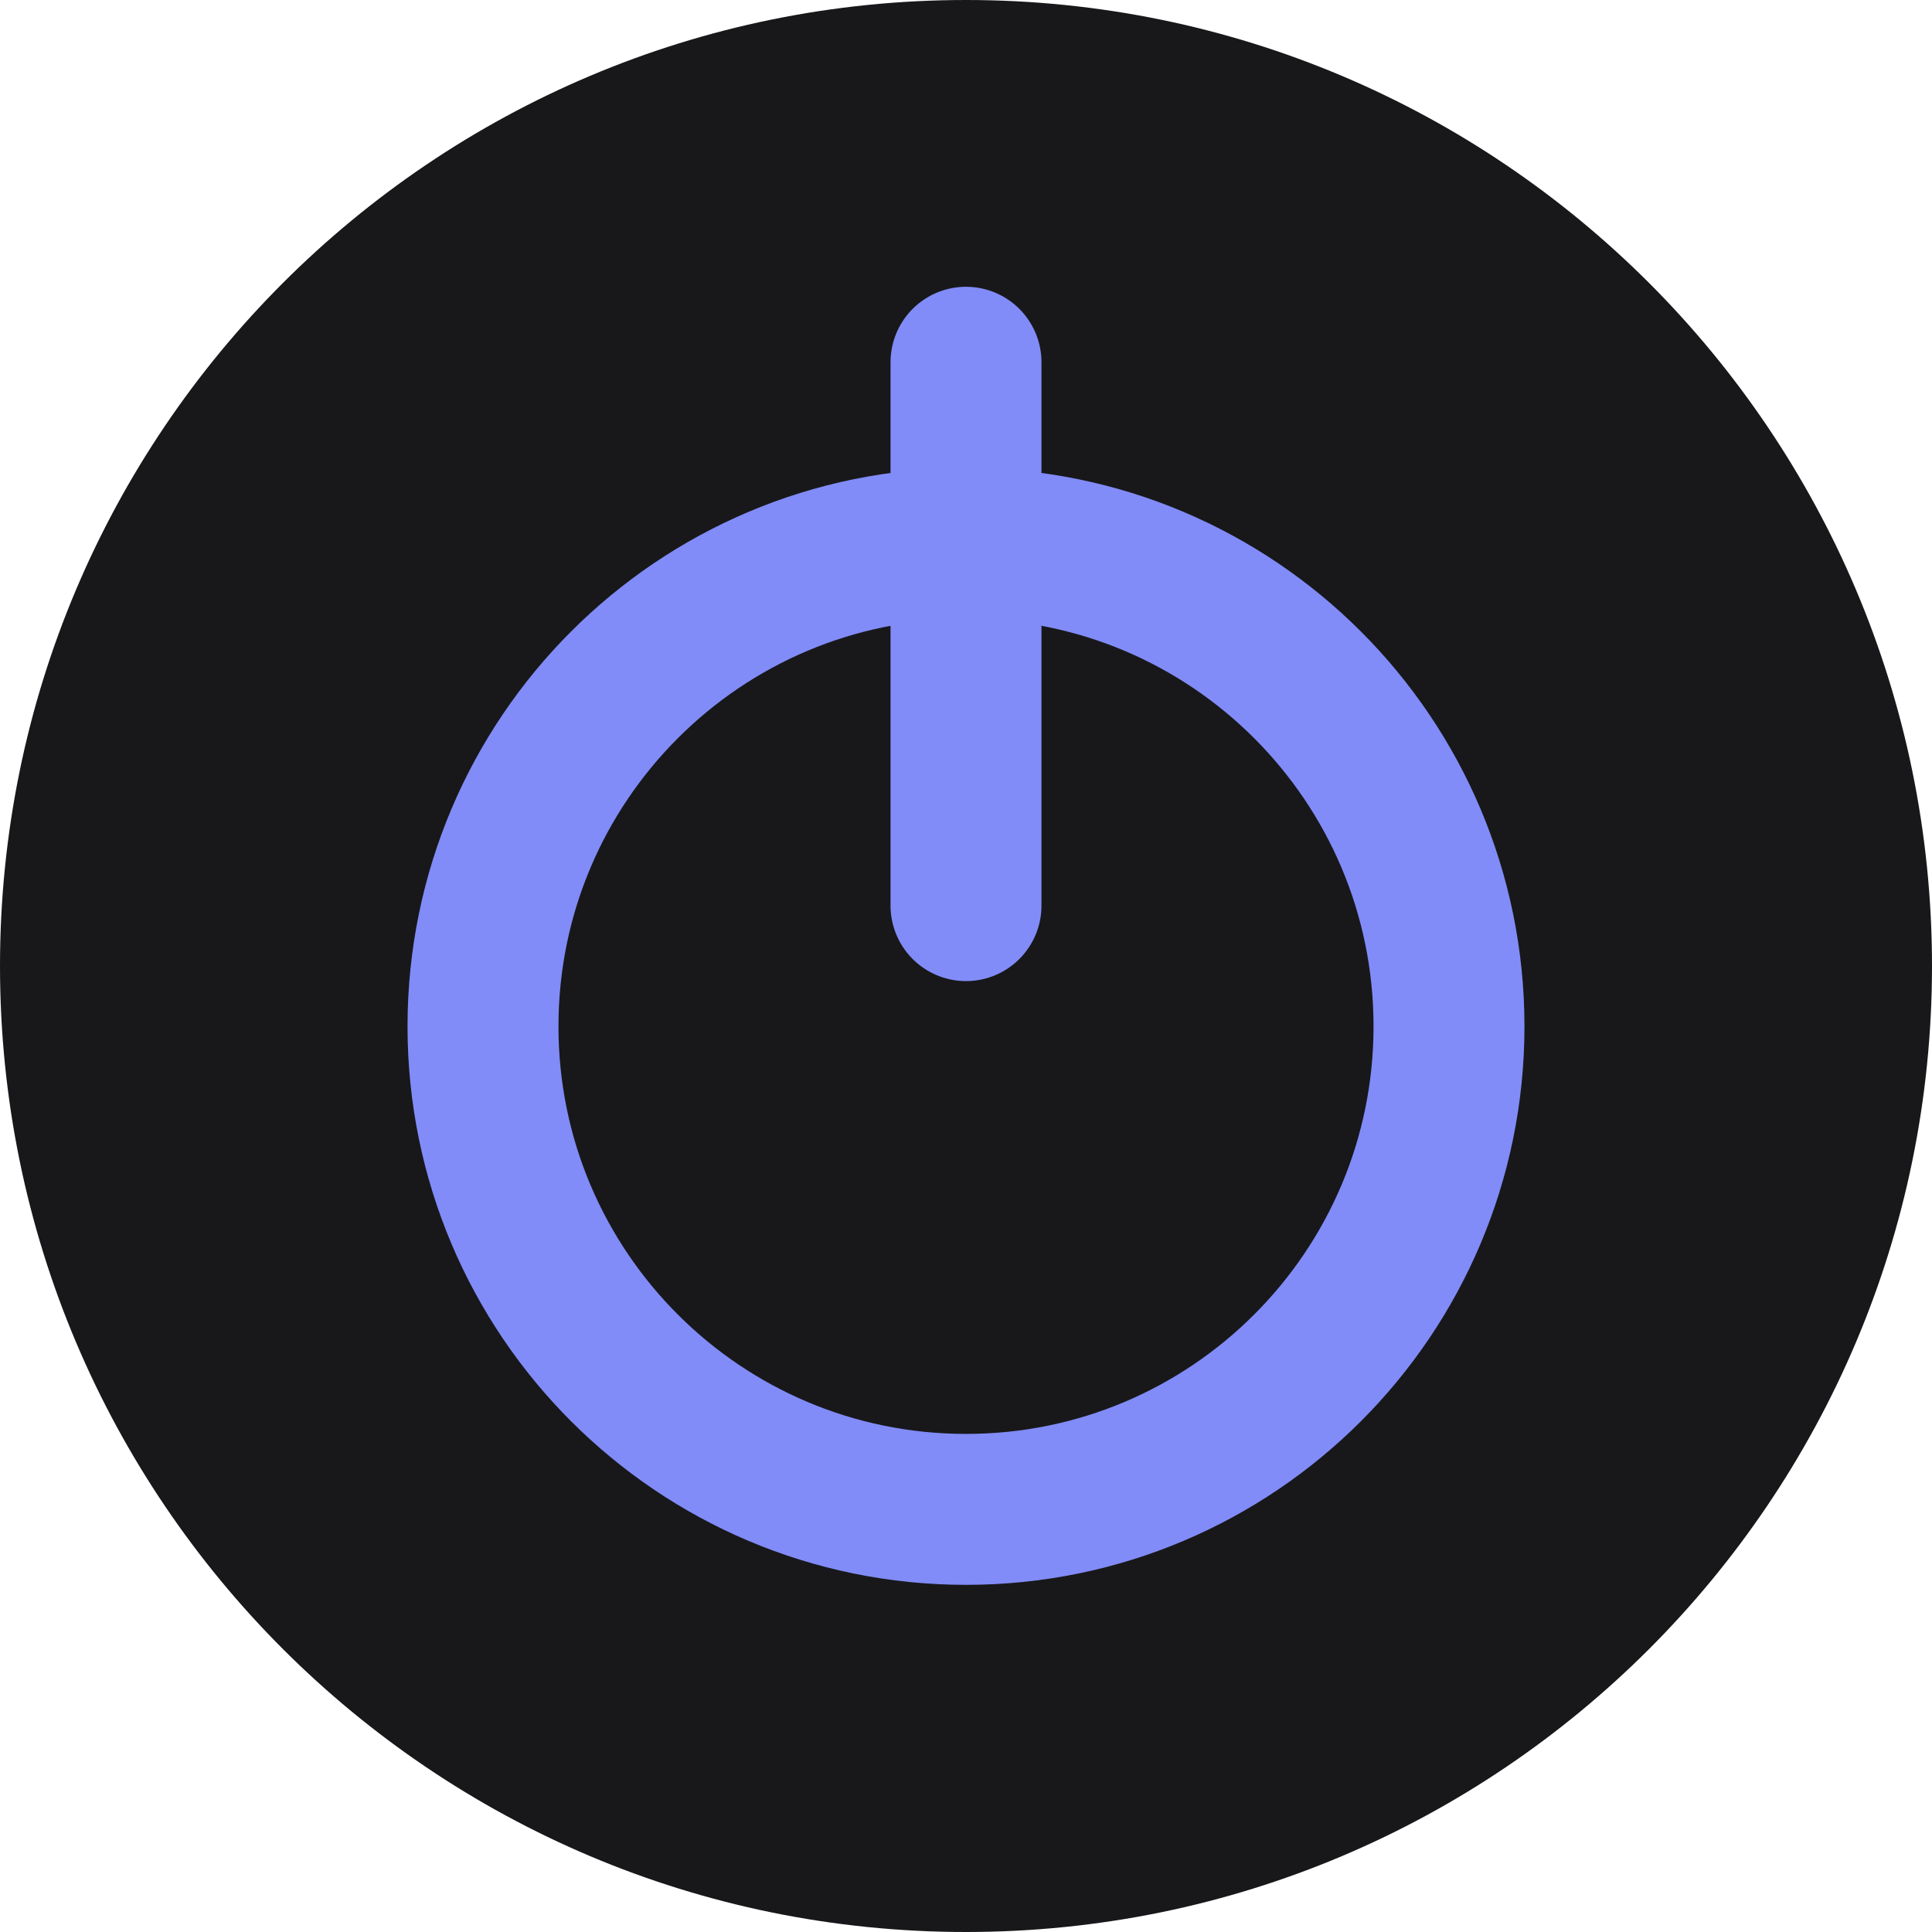
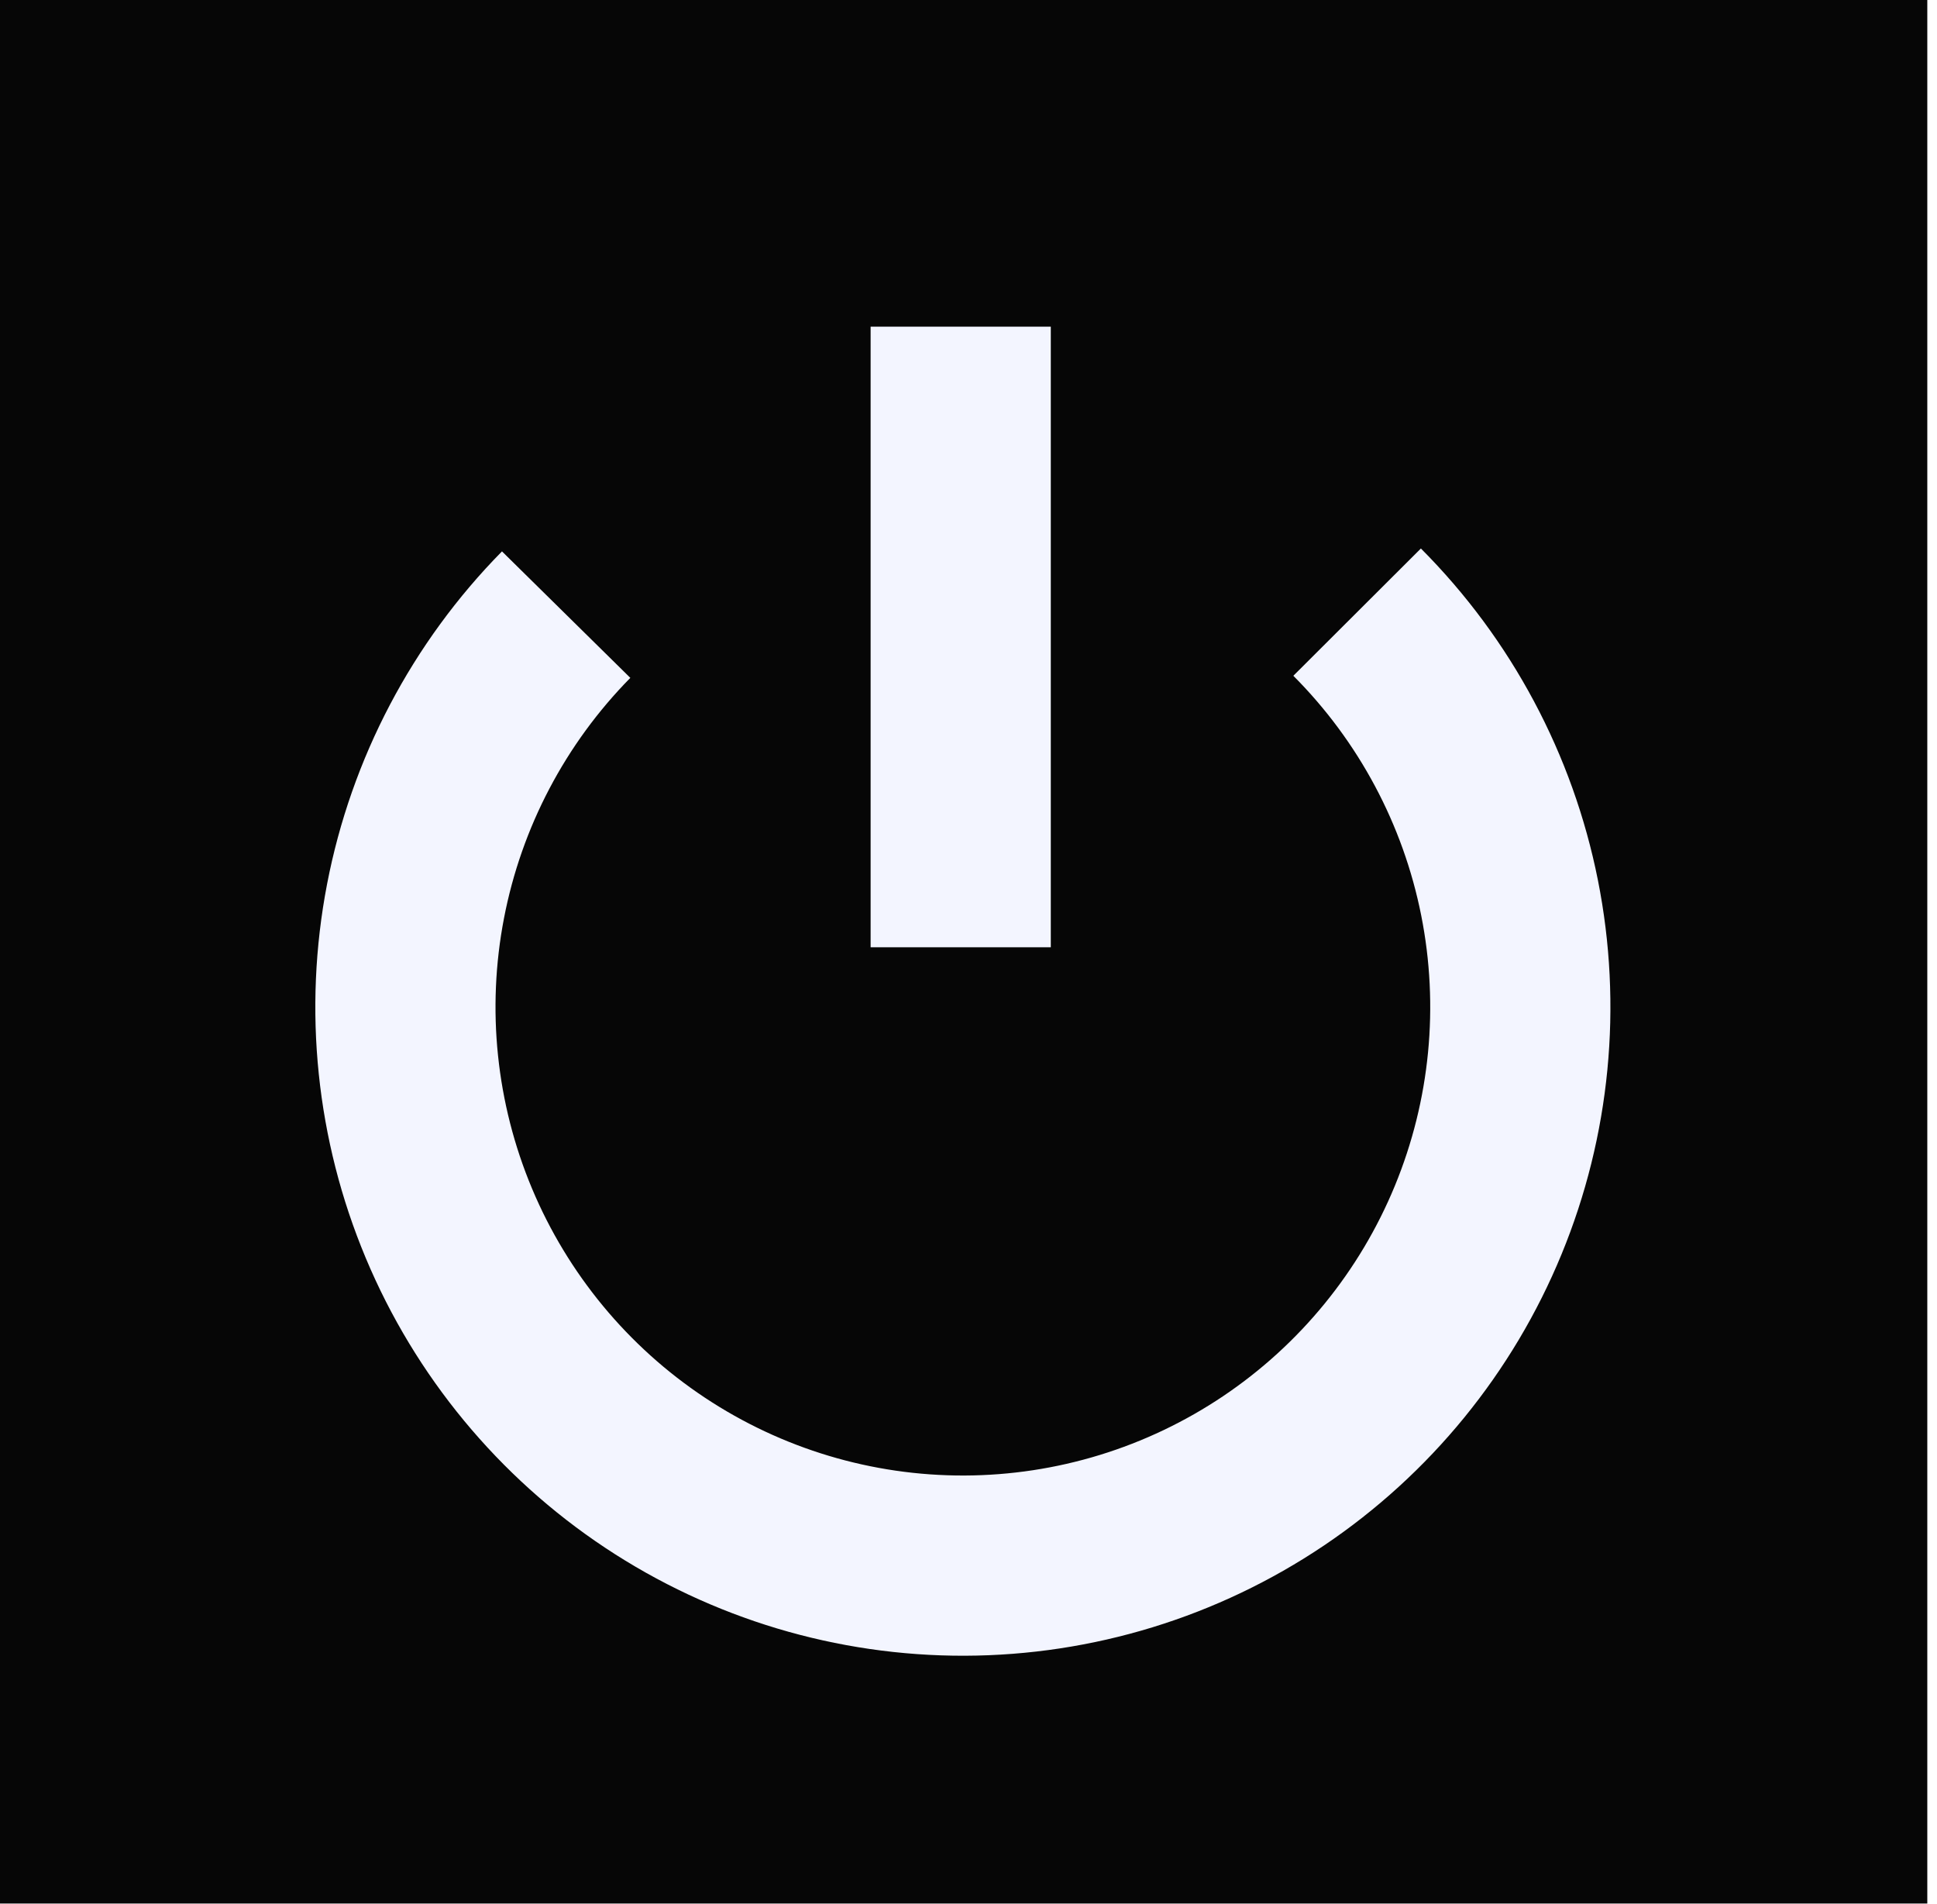
- <svg xmlns="http://www.w3.org/2000/svg" viewBox="0 0 32 32">
-   <circle cx="16" cy="16" r="16" fill="#18181b" />
-   <path d="M16 6v9" stroke="#818cf8" stroke-width="2.5" stroke-linecap="round" />
-   <circle cx="16" cy="17" r="8" fill="none" stroke="#818cf8" stroke-width="2.5" stroke-linecap="round" />
+ <svg xmlns="http://www.w3.org/2000/svg" width="172" height="169" viewBox="0 0 172 169" fill="none">
+   <rect width="171.139" height="169" fill="#060606" />
+   <path d="M85.308 29V84.103M120.508 54.347C127.42 61.274 132.129 70.096 134.043 79.701C135.956 89.306 134.988 99.264 131.26 108.318C127.532 117.373 121.212 125.118 113.095 130.579C104.979 136.039 95.431 138.969 85.655 139C75.879 139.03 66.313 136.16 58.163 130.751C50.013 125.342 43.644 117.636 39.859 108.605C36.075 99.574 35.044 89.623 36.898 80.006C38.751 70.389 43.405 61.538 50.273 54.568" stroke="#F3F5FF" stroke-width="16" />
</svg>
